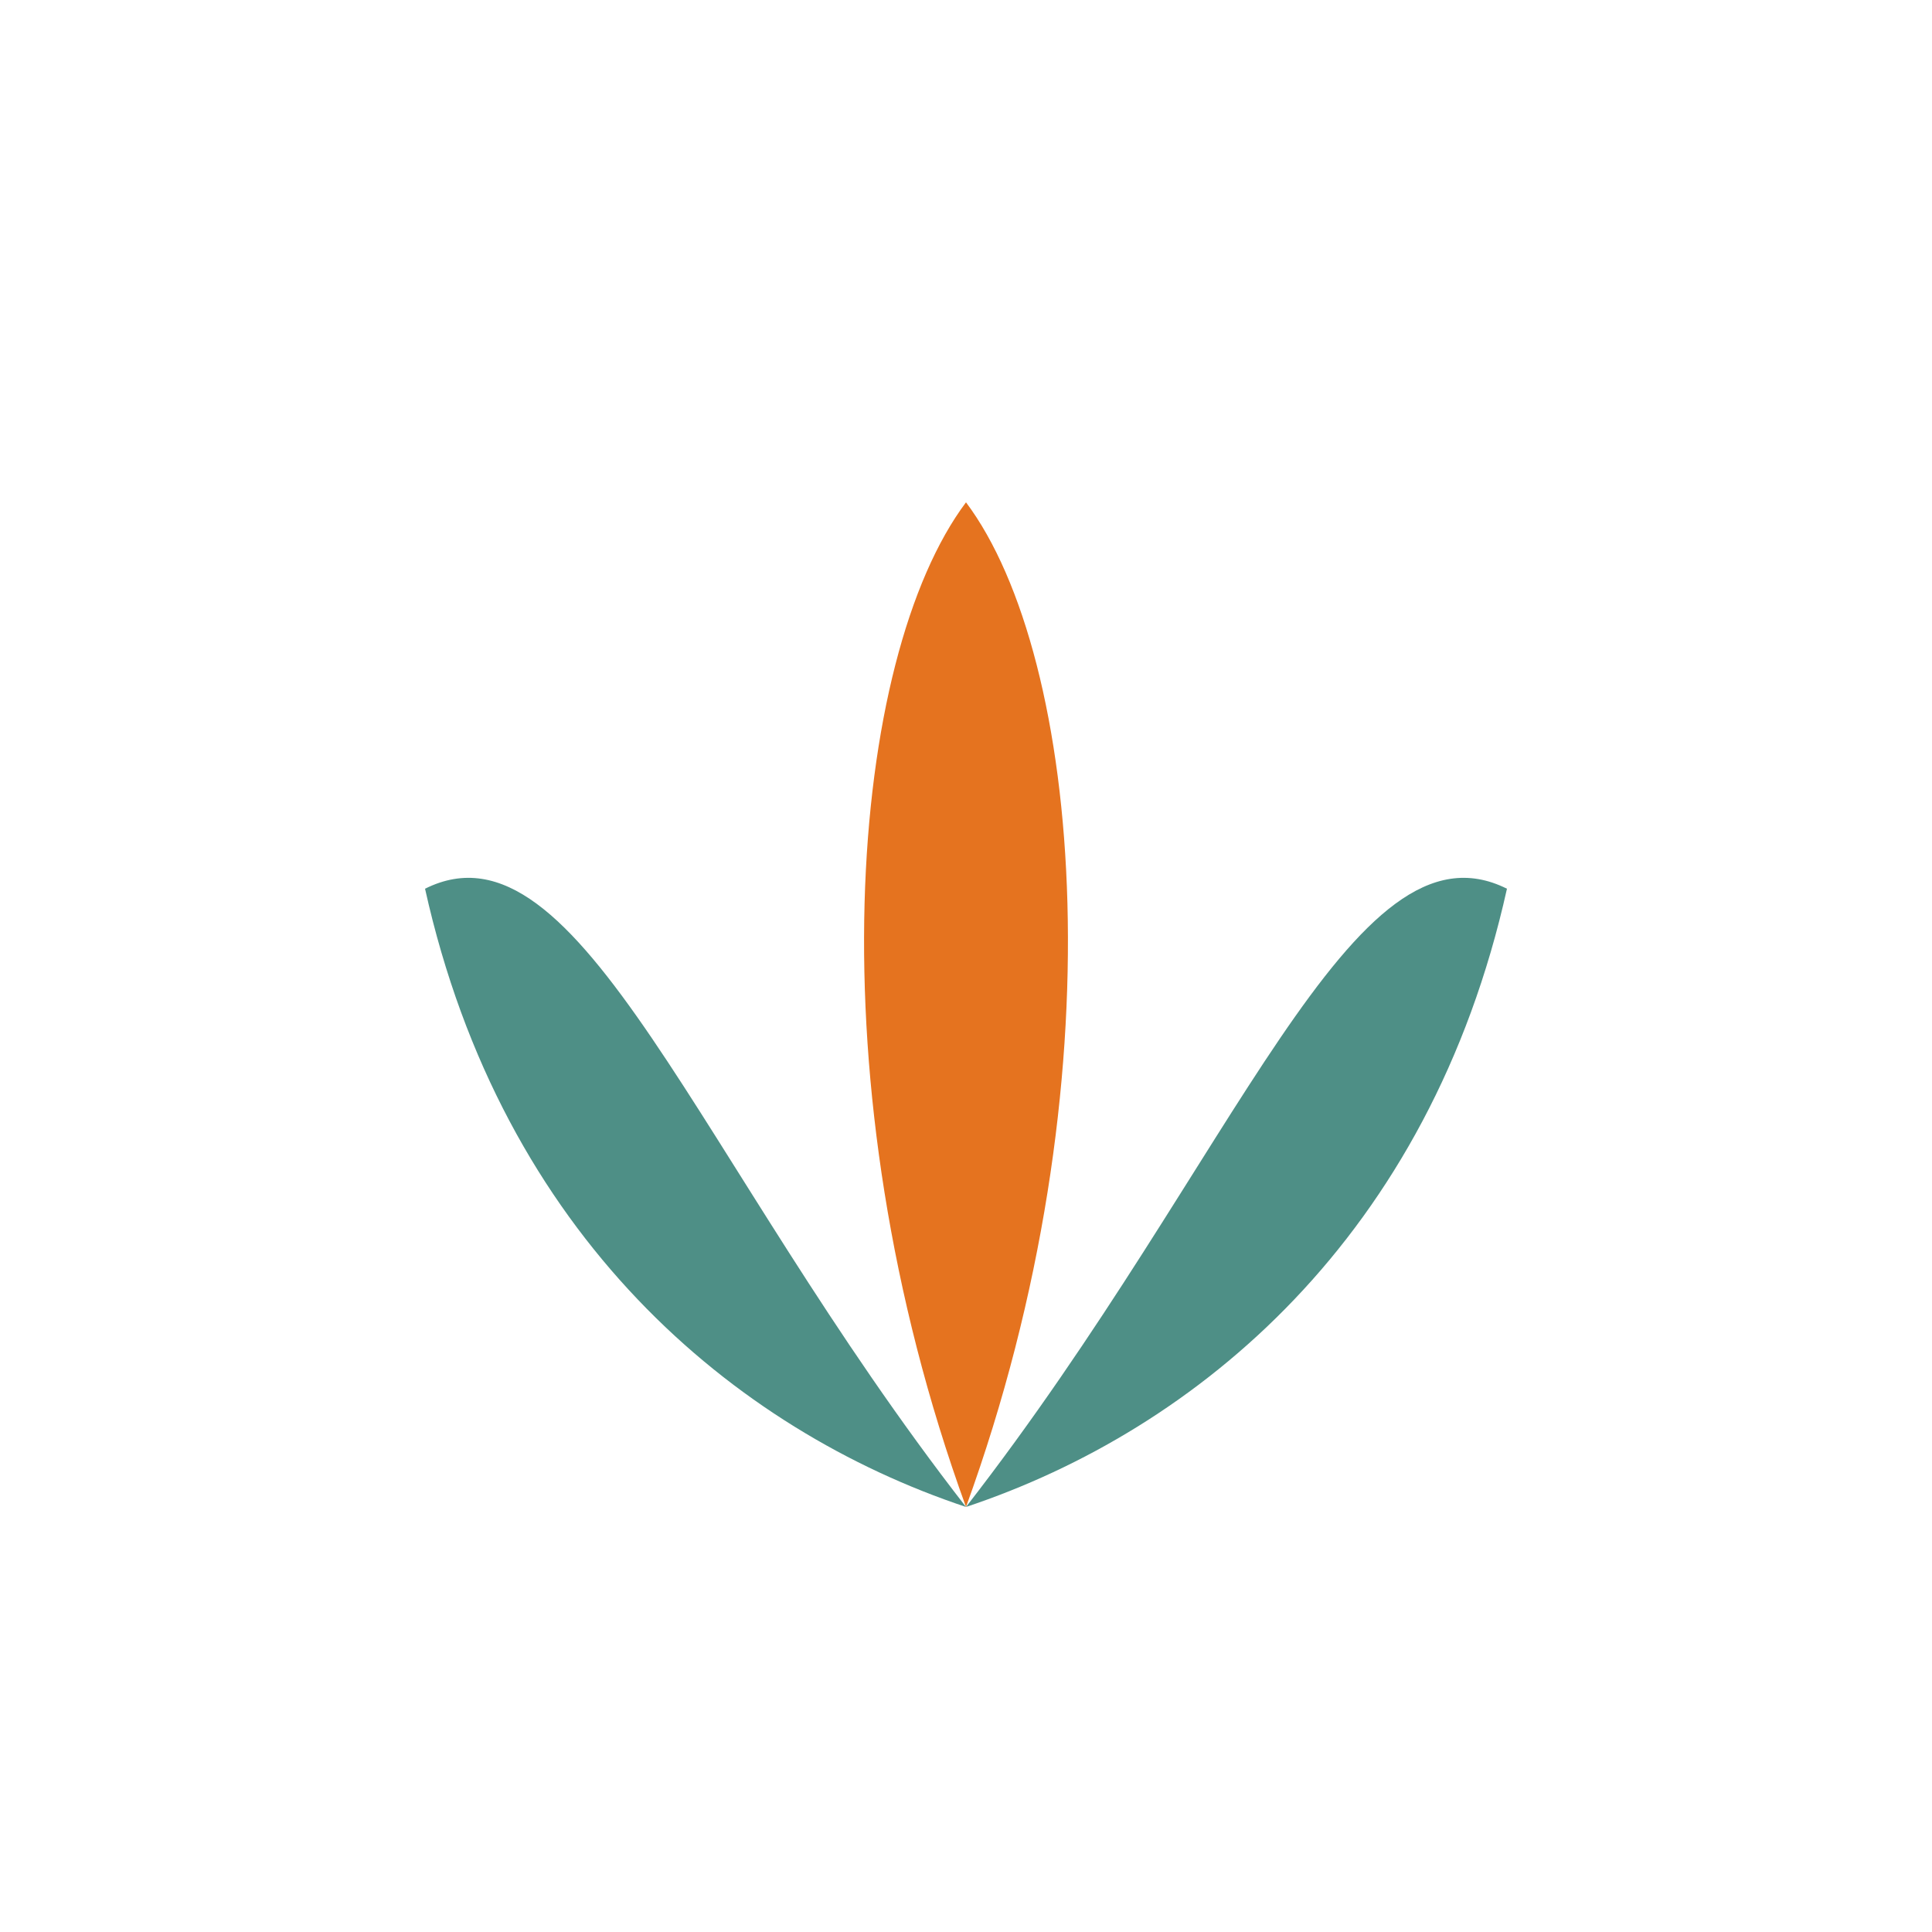
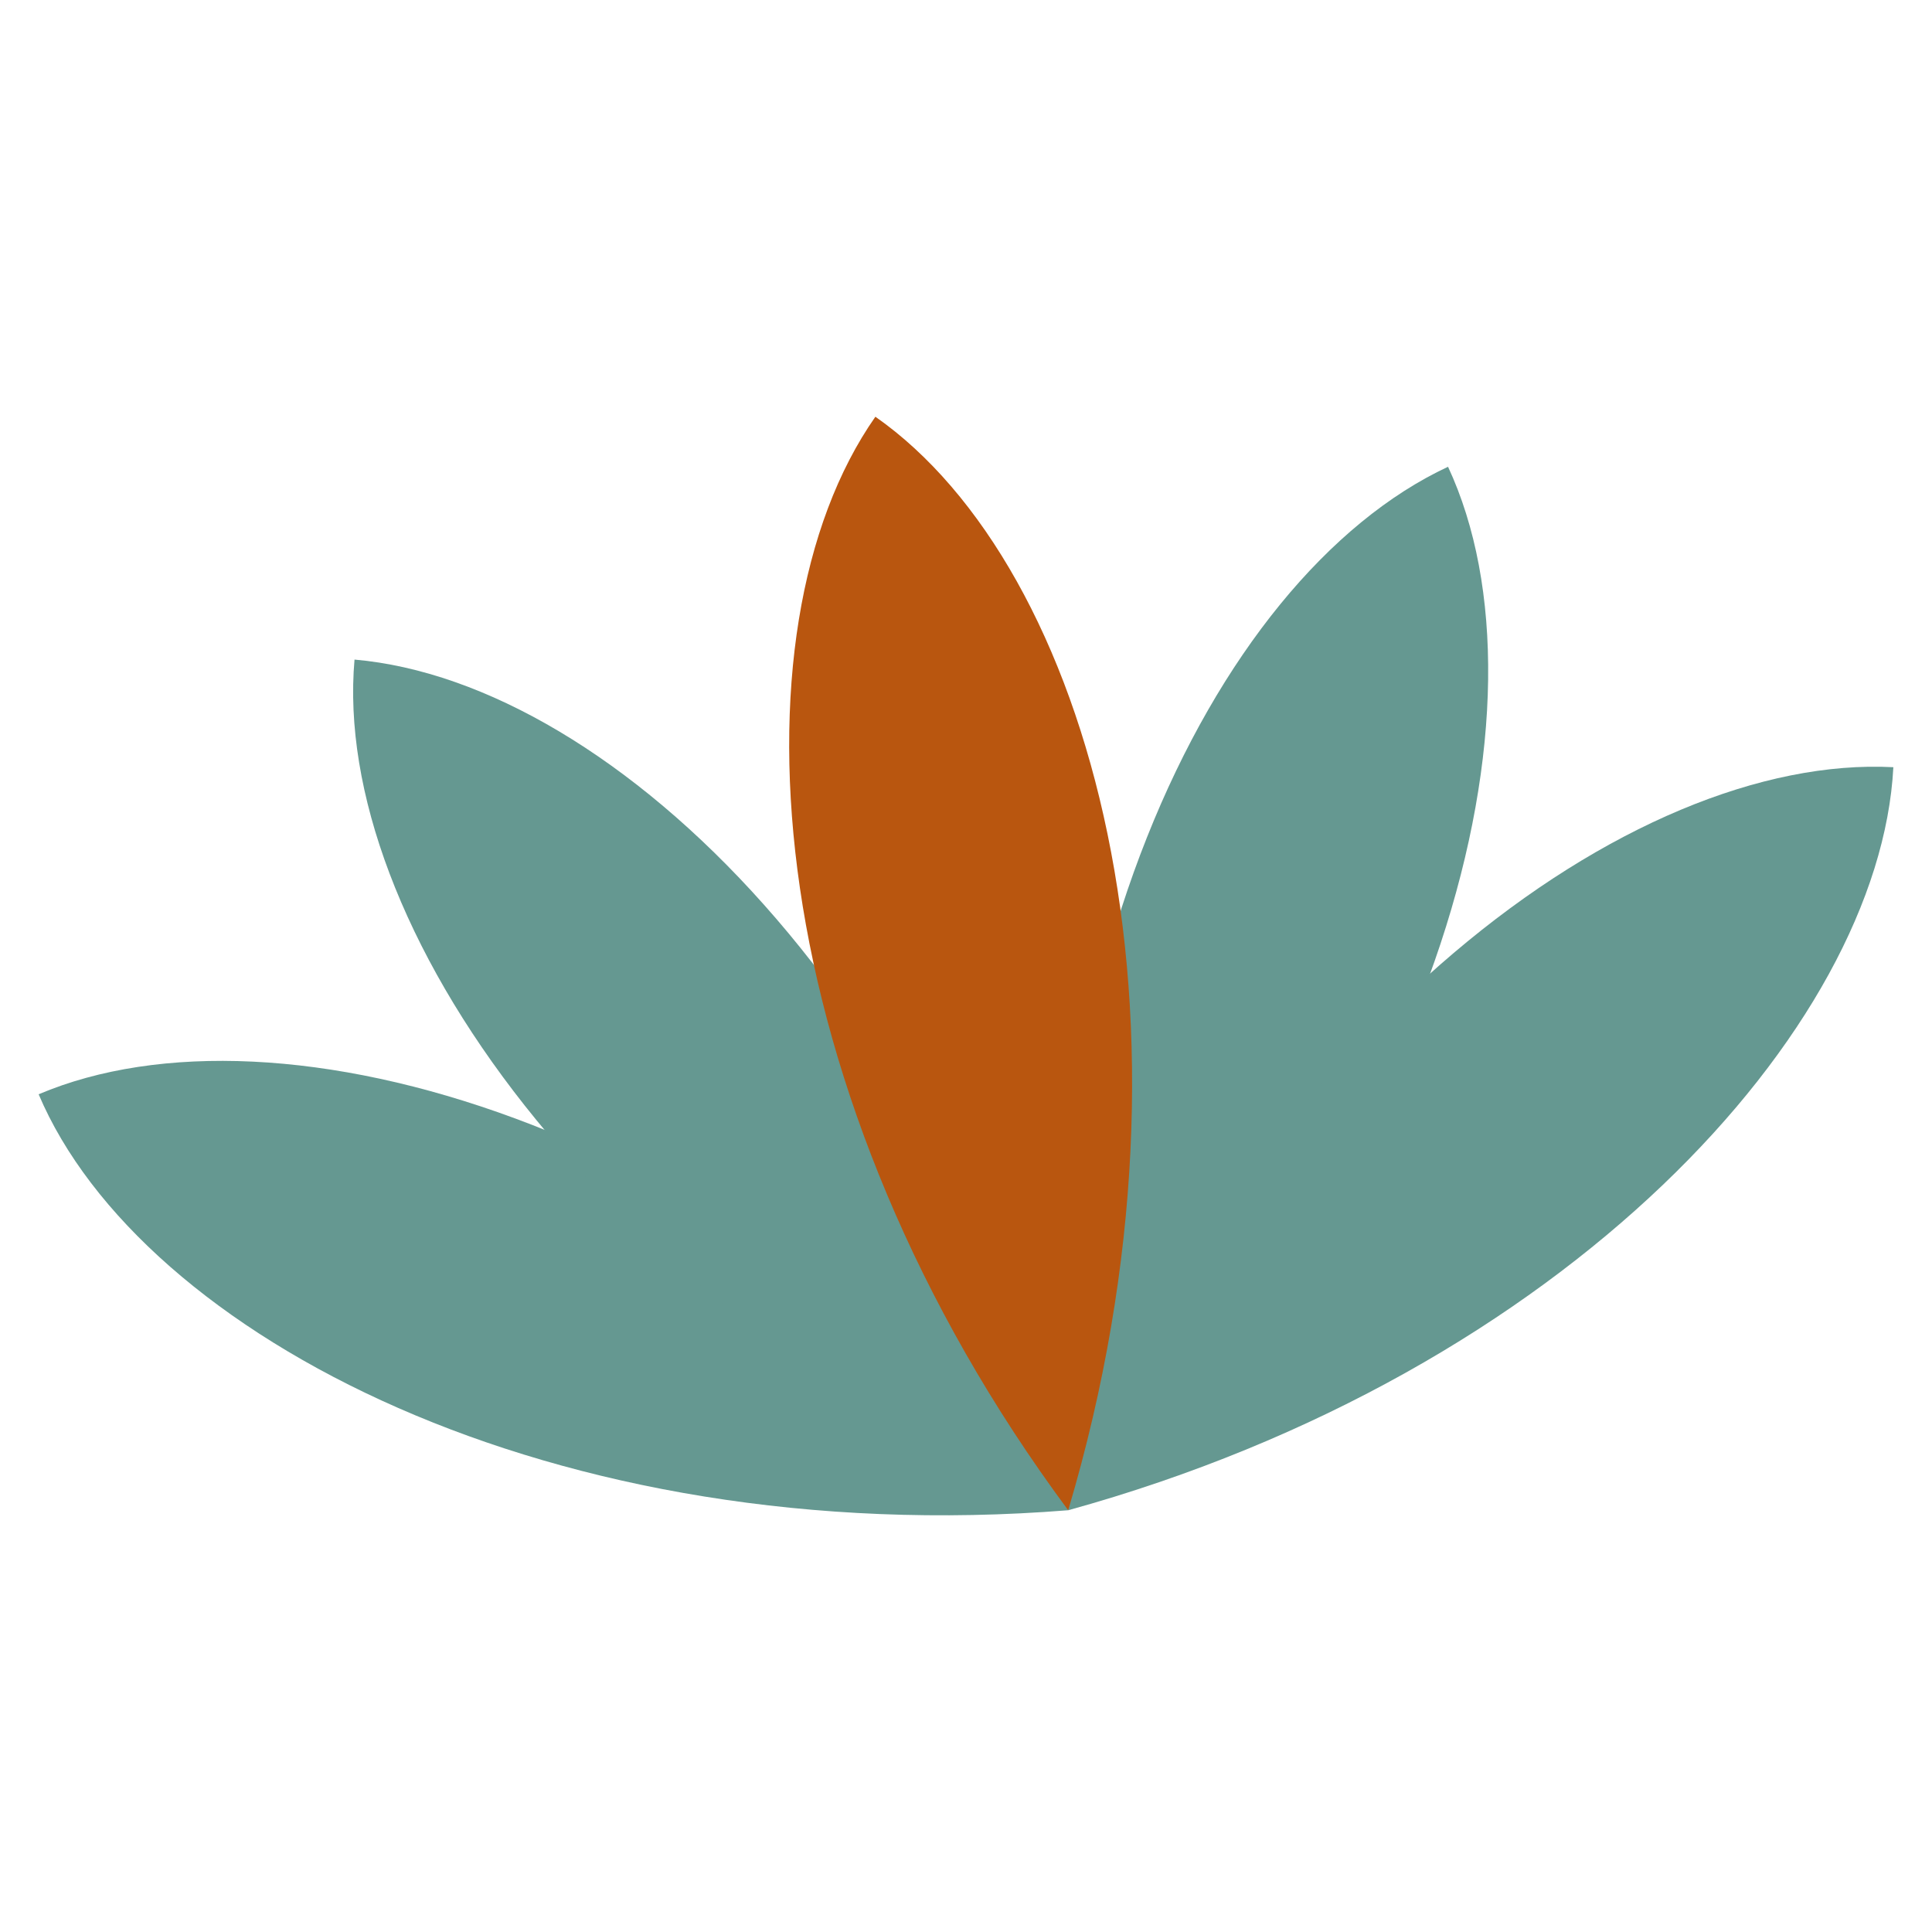
<svg xmlns="http://www.w3.org/2000/svg" viewBox="0 0 100 100">
-   <path d="M50 78 C36 60 30 42 22 46 C26 64 38 74 50 78 Z" fill="#4E8F86" />
-   <path d="M50 78 C64 60 70 42 78 46 C74 64 62 74 50 78 Z" fill="#4E8F86" />
-   <path d="M50 78 C42 56 44 34 50 26 C56 34 58 56 50 78 Z" fill="#E5731F" />
+   <style>.p{fill:#659891}.h{fill:#B9560F}@media (prefers-color-scheme:dark){.p{fill:#99D0C6}.h{fill:#FFB25E}}</style>
+   <path class="p" d="M55.29 78.17 C28.6 80.3 7.29 69.11 2 56.64 C14.47 51.35 37.57 58.1 55.29 78.17Z" />
+   <path class="p" d="M55.29 78.17 C30.72 67.52 17.16 47.64 18.35 34.14 C31.84 35.32 49.07 52.13 55.29 78.17Z" />
+   <path class="p" d="M55.29 78.17 C52.23 51.57 62.67 29.89 74.95 24.16 C80.67 36.44 74.73 59.76 55.29 78.17Z" />
+   <path class="p" d="M55.29 78.17 C65.07 53.25 84.47 39 98 39.71 C97.29 53.24 81.1 71.04 55.29 78.17Z" />
+   <path class="h" d="M55.29 78.17 C39.34 56.67 37.54 32.67 45.31 21.57 C56.41 29.34 62.92 52.51 55.29 78.17Z" />
</svg>
